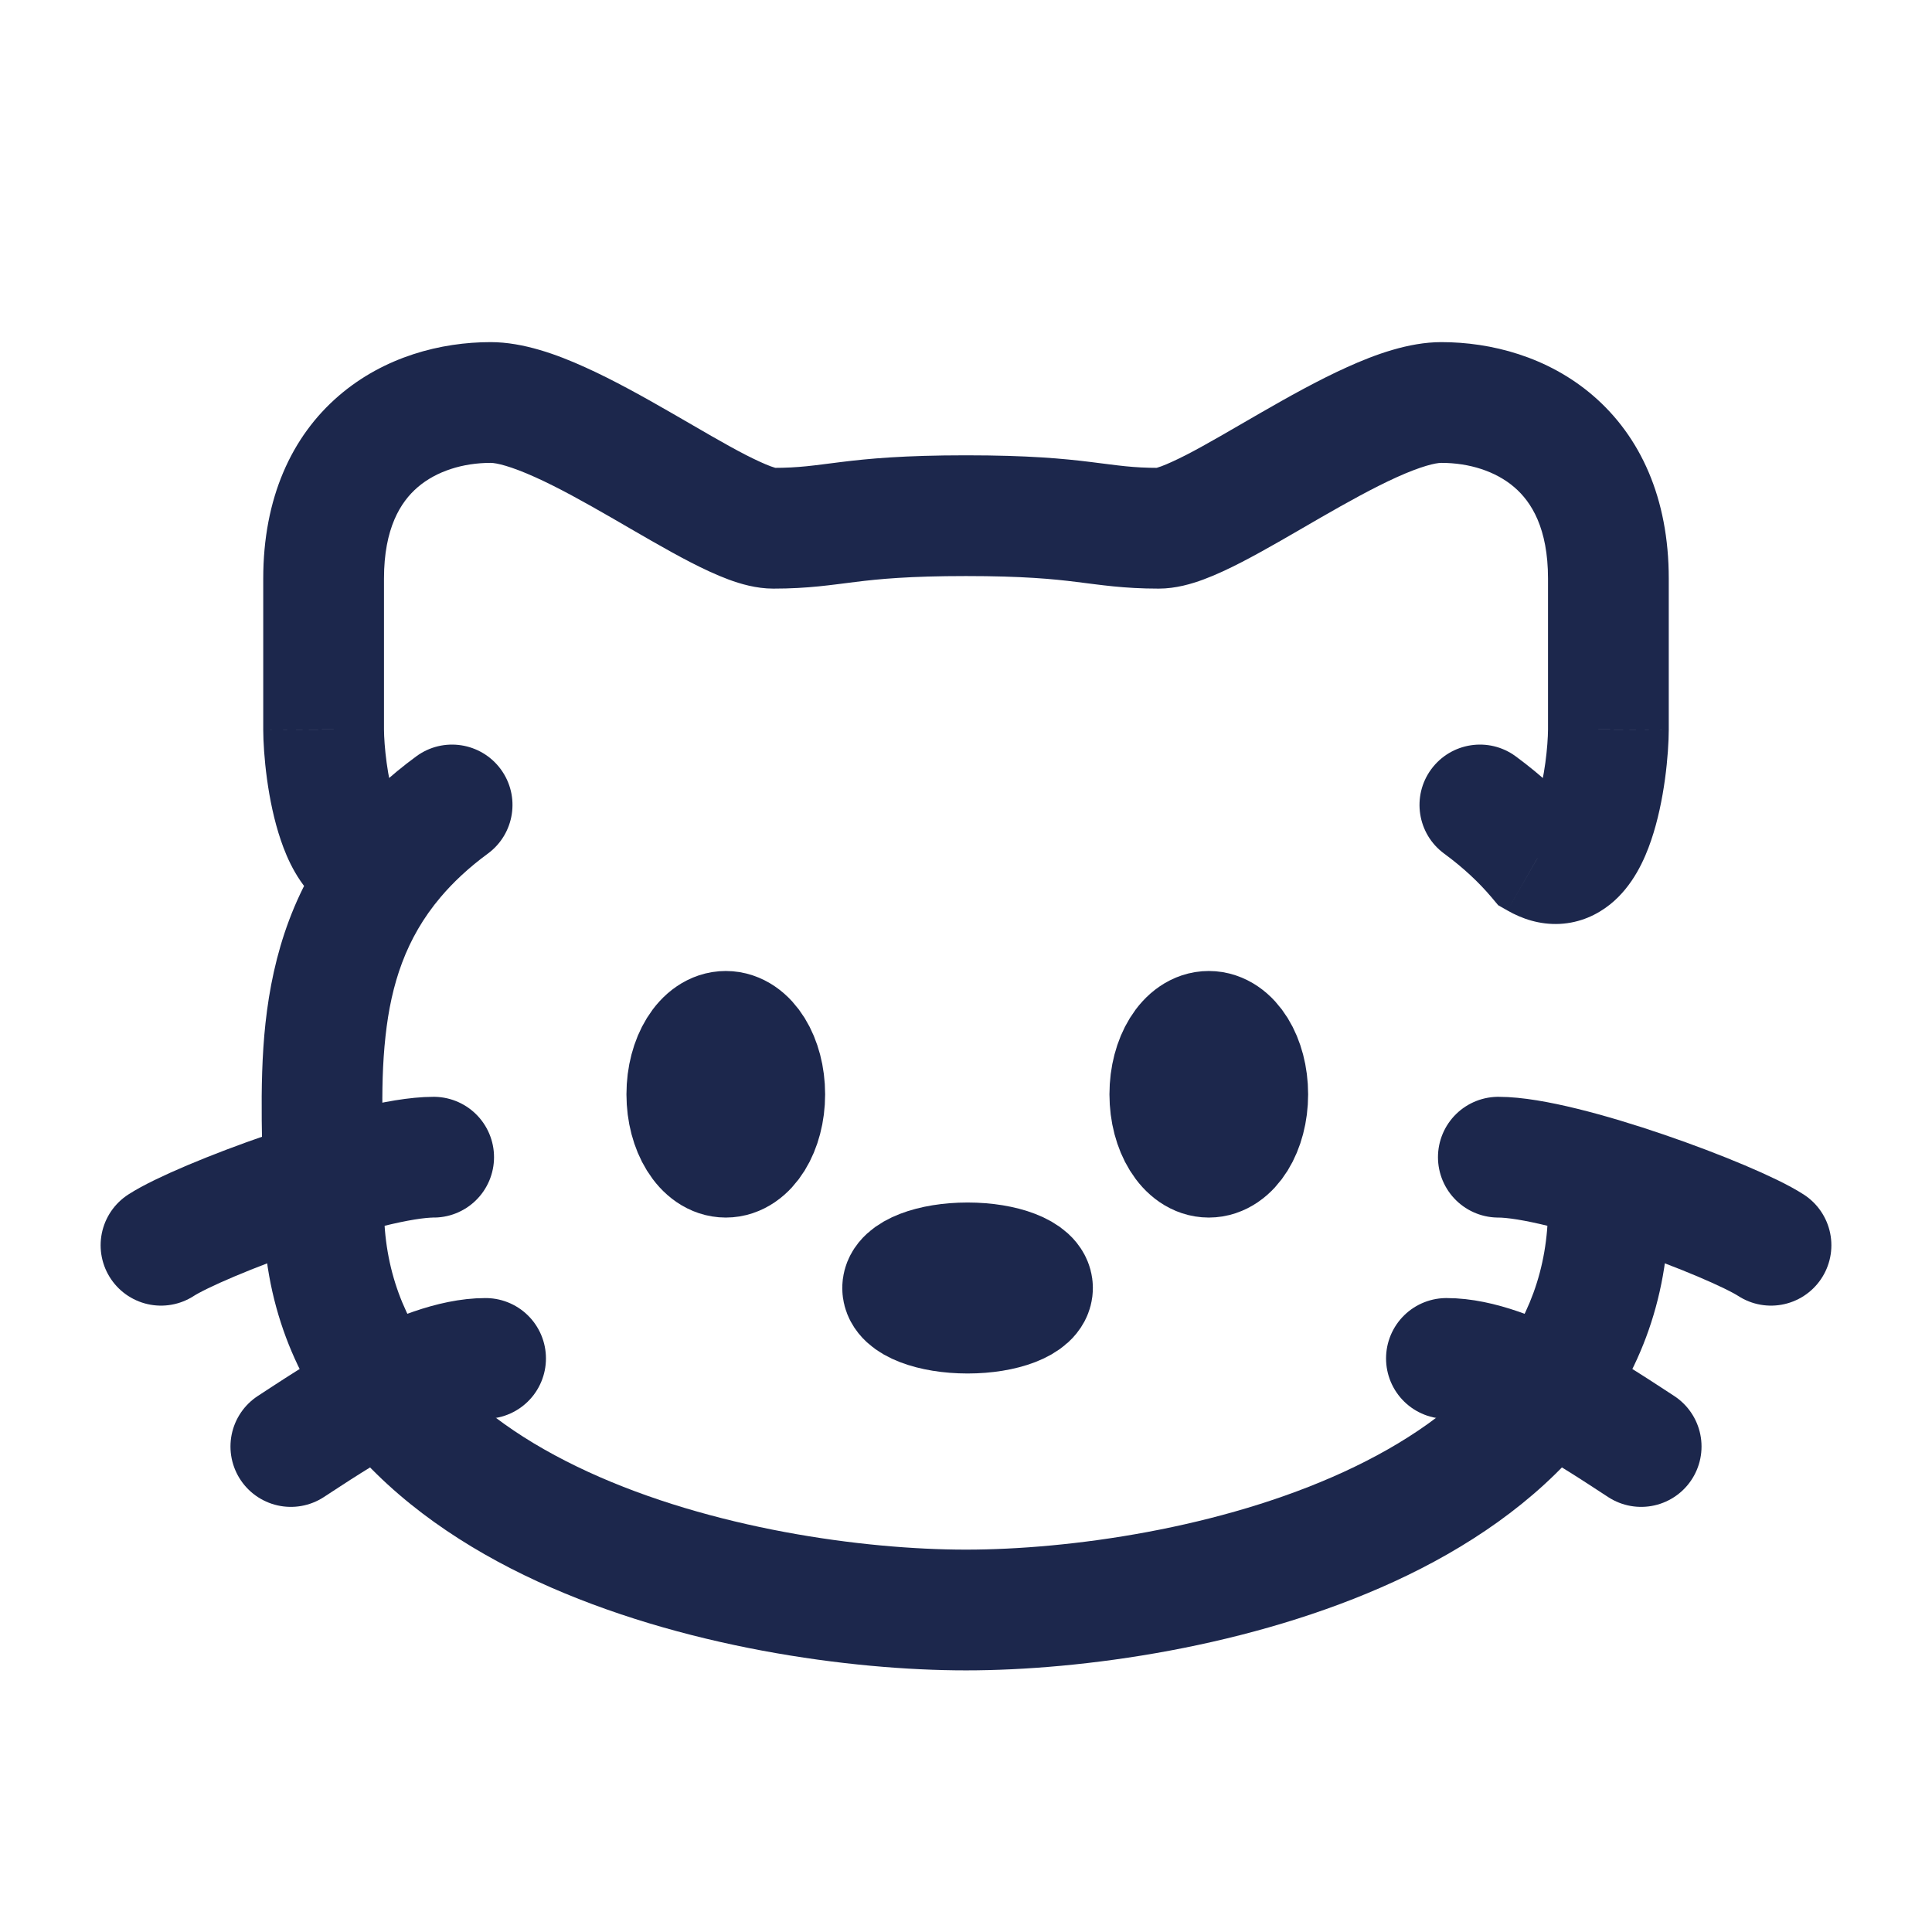
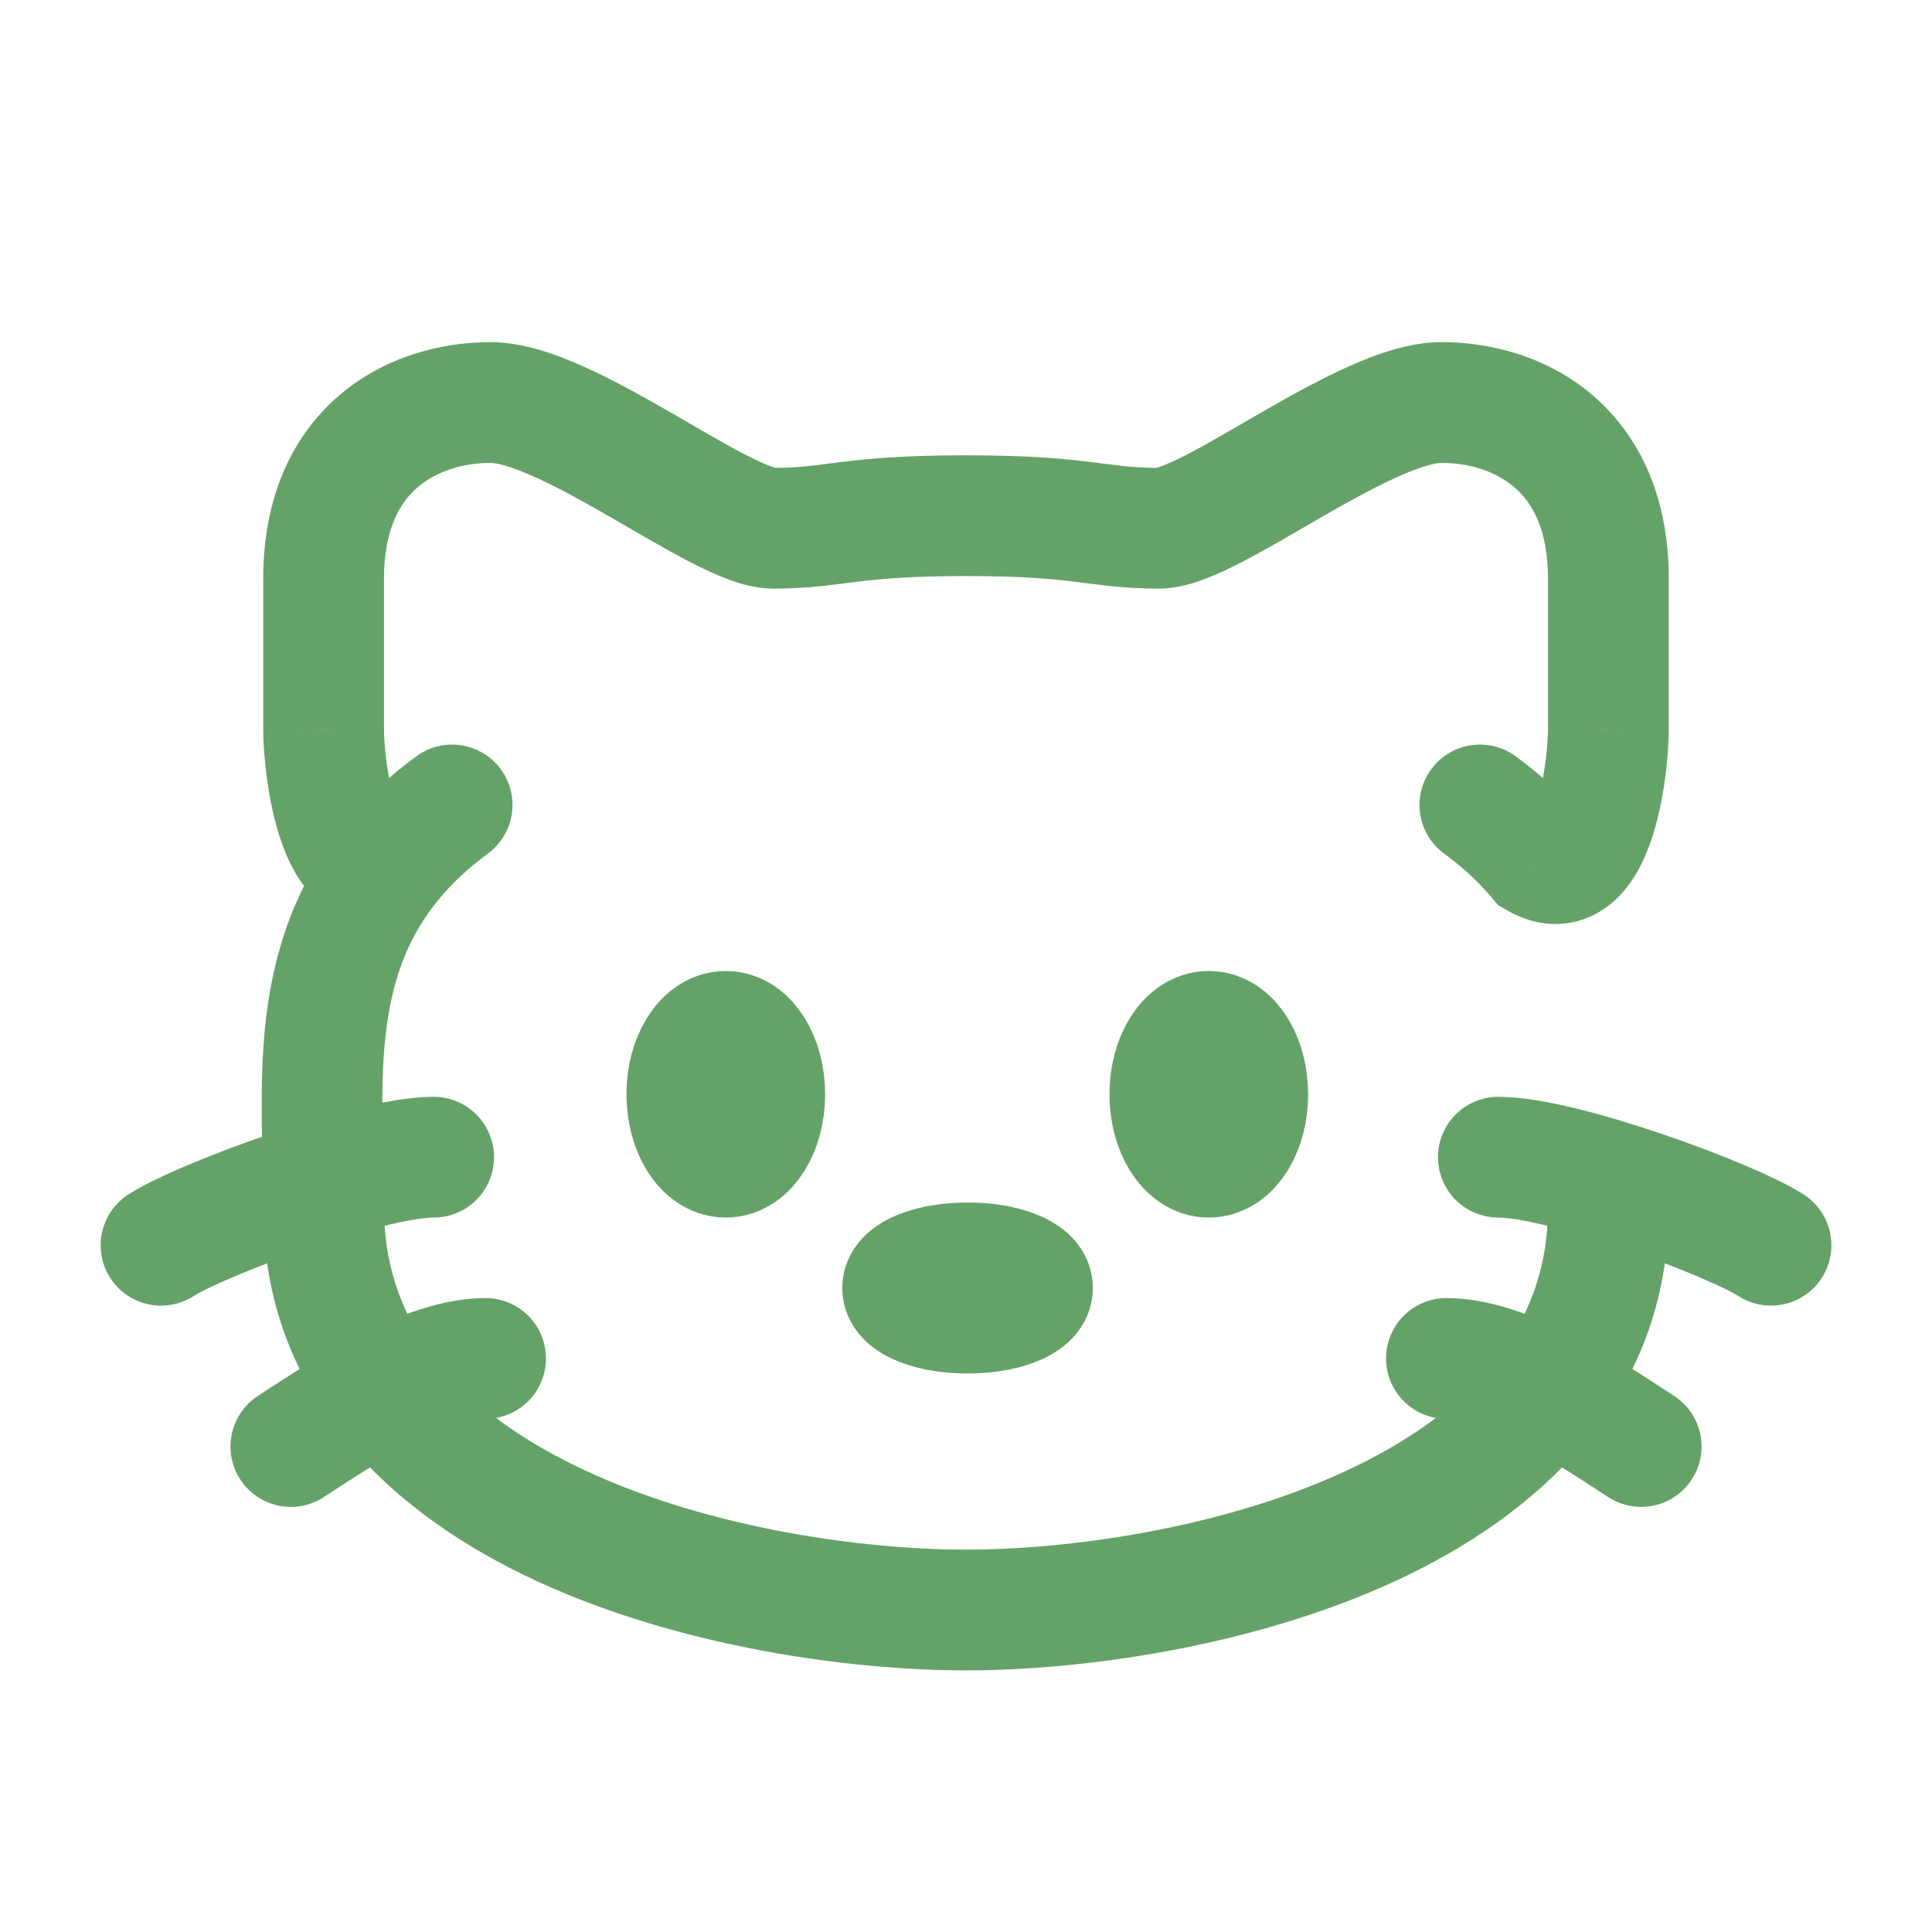
<svg xmlns="http://www.w3.org/2000/svg" width="100%" viewBox="0 0 24 24" fill="none">
-   <path d="M19.98 9.062L20.73 9.065V9.062H19.98ZM4.02 9.062H3.27L3.27 9.065L4.02 9.062ZM19.099 10.66L18.527 11.145L18.611 11.245L18.725 11.31L19.099 10.66ZM18.828 9.395C18.494 9.15 18.025 9.222 17.779 9.556C17.534 9.89 17.606 10.359 17.94 10.604L18.828 9.395ZM4.02 15L3.27 15V15H4.02ZM6.06 10.604C6.394 10.359 6.466 9.89 6.221 9.556C5.975 9.222 5.506 9.15 5.172 9.395L6.06 10.604ZM12 5.656C11.228 5.656 10.79 5.697 10.444 5.74C10.104 5.782 9.932 5.812 9.606 5.812V7.312C10.046 7.312 10.331 7.265 10.627 7.229C10.915 7.193 11.292 7.156 12 7.156V5.656ZM12 7.156C12.708 7.156 13.085 7.193 13.373 7.229C13.669 7.265 13.954 7.312 14.394 7.312V5.812C14.068 5.812 13.896 5.782 13.556 5.74C13.21 5.697 12.772 5.656 12 5.656V7.156ZM14.394 7.312C14.607 7.312 14.806 7.252 14.949 7.199C15.105 7.141 15.266 7.065 15.421 6.985C15.726 6.828 16.08 6.618 16.404 6.431C16.743 6.236 17.064 6.058 17.351 5.928C17.659 5.789 17.835 5.75 17.905 5.75V4.25C17.497 4.25 17.074 4.407 16.734 4.561C16.372 4.724 15.995 4.936 15.656 5.131C15.302 5.335 14.998 5.516 14.734 5.652C14.604 5.718 14.503 5.764 14.428 5.792C14.341 5.824 14.341 5.812 14.394 5.812V7.312ZM17.905 5.75C18.25 5.75 18.58 5.853 18.812 6.053C19.024 6.235 19.23 6.562 19.23 7.188H20.73C20.73 6.188 20.378 5.422 19.791 4.916C19.226 4.429 18.519 4.25 17.905 4.25V5.75ZM19.23 7.188V9.062H20.73V7.188H19.23ZM9.606 5.812C9.659 5.812 9.659 5.824 9.572 5.792C9.497 5.764 9.396 5.718 9.266 5.652C9.002 5.516 8.698 5.335 8.344 5.131C8.005 4.936 7.628 4.724 7.266 4.561C6.926 4.407 6.503 4.25 6.095 4.25V5.75C6.165 5.75 6.341 5.789 6.649 5.928C6.936 6.057 7.257 6.236 7.596 6.431C7.92 6.618 8.274 6.828 8.579 6.985C8.734 7.065 8.895 7.141 9.051 7.199C9.194 7.252 9.393 7.312 9.606 7.312V5.812ZM6.095 4.25C5.481 4.25 4.775 4.429 4.209 4.916C3.622 5.421 3.27 6.188 3.27 7.188H4.77C4.77 6.562 4.976 6.235 5.188 6.053C5.42 5.853 5.751 5.75 6.095 5.75V4.25ZM3.27 7.188V9.062H4.77V7.188H3.27ZM12 20.75C13.431 20.75 15.54 20.465 17.321 19.646C19.104 18.826 20.73 17.373 20.73 15H19.23C19.23 16.533 18.223 17.58 16.694 18.284C15.163 18.988 13.282 19.25 12 19.25V20.75ZM19.672 10.176C19.437 9.898 19.157 9.637 18.828 9.395L17.94 10.604C18.181 10.781 18.373 10.963 18.527 11.145L19.672 10.176ZM19.23 9.06C19.229 9.258 19.189 9.67 19.092 9.955C19.037 10.114 19.006 10.11 19.063 10.065C19.108 10.029 19.19 9.984 19.3 9.978C19.405 9.973 19.468 10.007 19.474 10.01L18.725 11.31C18.906 11.414 19.127 11.489 19.376 11.477C19.63 11.464 19.841 11.363 20.001 11.235C20.288 11.005 20.433 10.669 20.511 10.439C20.679 9.948 20.729 9.359 20.73 9.065L19.23 9.06ZM12 19.25C10.718 19.25 8.837 18.988 7.306 18.284C5.777 17.58 4.77 16.533 4.77 15H3.27C3.27 17.373 4.896 18.826 6.679 19.646C8.46 20.465 10.569 20.75 12 20.75V19.25ZM4.77 15C4.77 14.212 4.713 13.563 4.789 12.872C4.859 12.227 5.042 11.654 5.473 11.145L4.328 10.176C3.647 10.98 3.39 11.868 3.298 12.71C3.211 13.506 3.27 14.37 3.27 15L4.77 15ZM5.473 11.145C5.627 10.963 5.819 10.781 6.06 10.604L5.172 9.395C4.842 9.637 4.563 9.898 4.328 10.176L5.473 11.145ZM3.27 9.065C3.271 9.359 3.321 9.948 3.489 10.439C3.567 10.669 3.712 11.005 3.999 11.235C4.159 11.363 4.37 11.464 4.624 11.477C4.873 11.489 5.094 11.414 5.275 11.31L4.526 10.01C4.532 10.007 4.595 9.973 4.7 9.978C4.81 9.984 4.893 10.029 4.937 10.065C4.994 10.11 4.963 10.114 4.908 9.955C4.811 9.67 4.771 9.258 4.77 9.06L3.27 9.065Z" fill="#1C274C" />
-   <path d="M12.826 16C12.826 16.173 12.465 16.312 12.02 16.312C11.574 16.312 11.213 16.173 11.213 16C11.213 15.827 11.574 15.688 12.02 15.688C12.465 15.688 12.826 15.827 12.826 16Z" stroke="#1C274C" stroke-width="1.5" />
-   <path d="M15.5 13.594C15.5 14.025 15.283 14.375 15.016 14.375C14.749 14.375 14.532 14.025 14.532 13.594C14.532 13.162 14.749 12.812 15.016 12.812C15.283 12.812 15.5 13.162 15.5 13.594Z" stroke="#1C274C" stroke-width="1.5" />
-   <path d="M9.5 13.594C9.5 14.025 9.283 14.375 9.016 14.375C8.749 14.375 8.532 14.025 8.532 13.594C8.532 13.162 8.749 12.812 9.016 12.812C9.283 12.812 9.5 13.162 9.5 13.594Z" stroke="#1C274C" stroke-width="1.5" />
-   <path d="M22 15.469C21.517 15.156 19.42 14.375 18.613 14.375" stroke="#1C274C" stroke-width="1.5" stroke-linecap="round" />
-   <path d="M20.387 17.969C19.903 17.656 18.774 16.875 17.968 16.875" stroke="#1C274C" stroke-width="1.5" stroke-linecap="round" />
-   <path d="M2 15.469C2.484 15.156 4.581 14.375 5.387 14.375" stroke="#1C274C" stroke-width="1.5" stroke-linecap="round" />
-   <path d="M3.613 17.969C4.097 17.656 5.226 16.875 6.032 16.875" stroke="#1C274C" stroke-width="1.5" stroke-linecap="round" />
+   <path d="M19.98 9.062L20.73 9.065V9.062H19.98ZM4.02 9.062H3.27L3.27 9.065L4.02 9.062ZM19.099 10.66L18.527 11.145L18.611 11.245L18.725 11.31L19.099 10.66ZM18.828 9.395C18.494 9.15 18.025 9.222 17.779 9.556C17.534 9.89 17.606 10.359 17.94 10.604L18.828 9.395ZM4.02 15L3.27 15V15H4.02ZM6.06 10.604C6.394 10.359 6.466 9.89 6.221 9.556C5.975 9.222 5.506 9.15 5.172 9.395L6.06 10.604ZM12 5.656C11.228 5.656 10.79 5.697 10.444 5.74C10.104 5.782 9.932 5.812 9.606 5.812V7.312C10.046 7.312 10.331 7.265 10.627 7.229C10.915 7.193 11.292 7.156 12 7.156V5.656ZM12 7.156C12.708 7.156 13.085 7.193 13.373 7.229C13.669 7.265 13.954 7.312 14.394 7.312V5.812C14.068 5.812 13.896 5.782 13.556 5.74C13.21 5.697 12.772 5.656 12 5.656V7.156ZM14.394 7.312C14.607 7.312 14.806 7.252 14.949 7.199C15.105 7.141 15.266 7.065 15.421 6.985C15.726 6.828 16.08 6.618 16.404 6.431C16.743 6.236 17.064 6.058 17.351 5.928C17.659 5.789 17.835 5.75 17.905 5.75V4.25C17.497 4.25 17.074 4.407 16.734 4.561C16.372 4.724 15.995 4.936 15.656 5.131C15.302 5.335 14.998 5.516 14.734 5.652C14.604 5.718 14.503 5.764 14.428 5.792C14.341 5.824 14.341 5.812 14.394 5.812V7.312ZM17.905 5.75C18.25 5.75 18.58 5.853 18.812 6.053C19.024 6.235 19.23 6.562 19.23 7.188H20.73C20.73 6.188 20.378 5.422 19.791 4.916C19.226 4.429 18.519 4.25 17.905 4.25V5.75ZM19.23 7.188V9.062H20.73V7.188H19.23ZM9.606 5.812C9.659 5.812 9.659 5.824 9.572 5.792C9.497 5.764 9.396 5.718 9.266 5.652C9.002 5.516 8.698 5.335 8.344 5.131C8.005 4.936 7.628 4.724 7.266 4.561C6.926 4.407 6.503 4.25 6.095 4.25V5.75C6.165 5.75 6.341 5.789 6.649 5.928C6.936 6.057 7.257 6.236 7.596 6.431C7.92 6.618 8.274 6.828 8.579 6.985C8.734 7.065 8.895 7.141 9.051 7.199C9.194 7.252 9.393 7.312 9.606 7.312V5.812ZM6.095 4.25C5.481 4.25 4.775 4.429 4.209 4.916C3.622 5.421 3.27 6.188 3.27 7.188H4.77C4.77 6.562 4.976 6.235 5.188 6.053C5.42 5.853 5.751 5.75 6.095 5.75V4.25ZM3.27 7.188V9.062H4.77V7.188H3.27ZM12 20.75C13.431 20.75 15.54 20.465 17.321 19.646C19.104 18.826 20.73 17.373 20.73 15H19.23C19.23 16.533 18.223 17.58 16.694 18.284C15.163 18.988 13.282 19.25 12 19.25V20.75ZM19.672 10.176C19.437 9.898 19.157 9.637 18.828 9.395L17.94 10.604C18.181 10.781 18.373 10.963 18.527 11.145L19.672 10.176ZM19.23 9.06C19.229 9.258 19.189 9.67 19.092 9.955C19.037 10.114 19.006 10.11 19.063 10.065C19.108 10.029 19.19 9.984 19.3 9.978C19.405 9.973 19.468 10.007 19.474 10.01L18.725 11.31C18.906 11.414 19.127 11.489 19.376 11.477C19.63 11.464 19.841 11.363 20.001 11.235C20.288 11.005 20.433 10.669 20.511 10.439C20.679 9.948 20.729 9.359 20.73 9.065L19.23 9.06ZM12 19.25C10.718 19.25 8.837 18.988 7.306 18.284C5.777 17.58 4.77 16.533 4.77 15H3.27C3.27 17.373 4.896 18.826 6.679 19.646C8.46 20.465 10.569 20.75 12 20.75V19.25ZM4.77 15C4.77 14.212 4.713 13.563 4.789 12.872C4.859 12.227 5.042 11.654 5.473 11.145L4.328 10.176C3.647 10.98 3.39 11.868 3.298 12.71C3.211 13.506 3.27 14.37 3.27 15L4.77 15ZM5.473 11.145C5.627 10.963 5.819 10.781 6.06 10.604L5.172 9.395C4.842 9.637 4.563 9.898 4.328 10.176L5.473 11.145ZM3.27 9.065C3.271 9.359 3.321 9.948 3.489 10.439C3.567 10.669 3.712 11.005 3.999 11.235C4.159 11.363 4.37 11.464 4.624 11.477C4.873 11.489 5.094 11.414 5.275 11.31L4.526 10.01C4.532 10.007 4.595 9.973 4.7 9.978C4.81 9.984 4.893 10.029 4.937 10.065C4.994 10.11 4.963 10.114 4.908 9.955C4.811 9.67 4.771 9.258 4.77 9.06L3.27 9.065Z" fill="#65a268" />
+   <path d="M12.826 16C12.826 16.173 12.465 16.312 12.02 16.312C11.574 16.312 11.213 16.173 11.213 16C11.213 15.827 11.574 15.688 12.02 15.688C12.465 15.688 12.826 15.827 12.826 16Z" stroke="#65a268" stroke-width="1.5" />
+   <path d="M15.5 13.594C15.5 14.025 15.283 14.375 15.016 14.375C14.749 14.375 14.532 14.025 14.532 13.594C14.532 13.162 14.749 12.812 15.016 12.812C15.283 12.812 15.5 13.162 15.5 13.594Z" stroke="#65a268" stroke-width="1.5" />
+   <path d="M9.5 13.594C9.5 14.025 9.283 14.375 9.016 14.375C8.749 14.375 8.532 14.025 8.532 13.594C8.532 13.162 8.749 12.812 9.016 12.812C9.283 12.812 9.5 13.162 9.5 13.594Z" stroke="#65a268" stroke-width="1.5" />
+   <path d="M22 15.469C21.517 15.156 19.42 14.375 18.613 14.375" stroke="#65a268" stroke-width="1.5" stroke-linecap="round" />
+   <path d="M20.387 17.969C19.903 17.656 18.774 16.875 17.968 16.875" stroke="#65a268" stroke-width="1.5" stroke-linecap="round" />
+   <path d="M2 15.469C2.484 15.156 4.581 14.375 5.387 14.375" stroke="#65a268" stroke-width="1.5" stroke-linecap="round" />
+   <path d="M3.613 17.969C4.097 17.656 5.226 16.875 6.032 16.875" stroke="#65a268" stroke-width="1.5" stroke-linecap="round" />
</svg>
